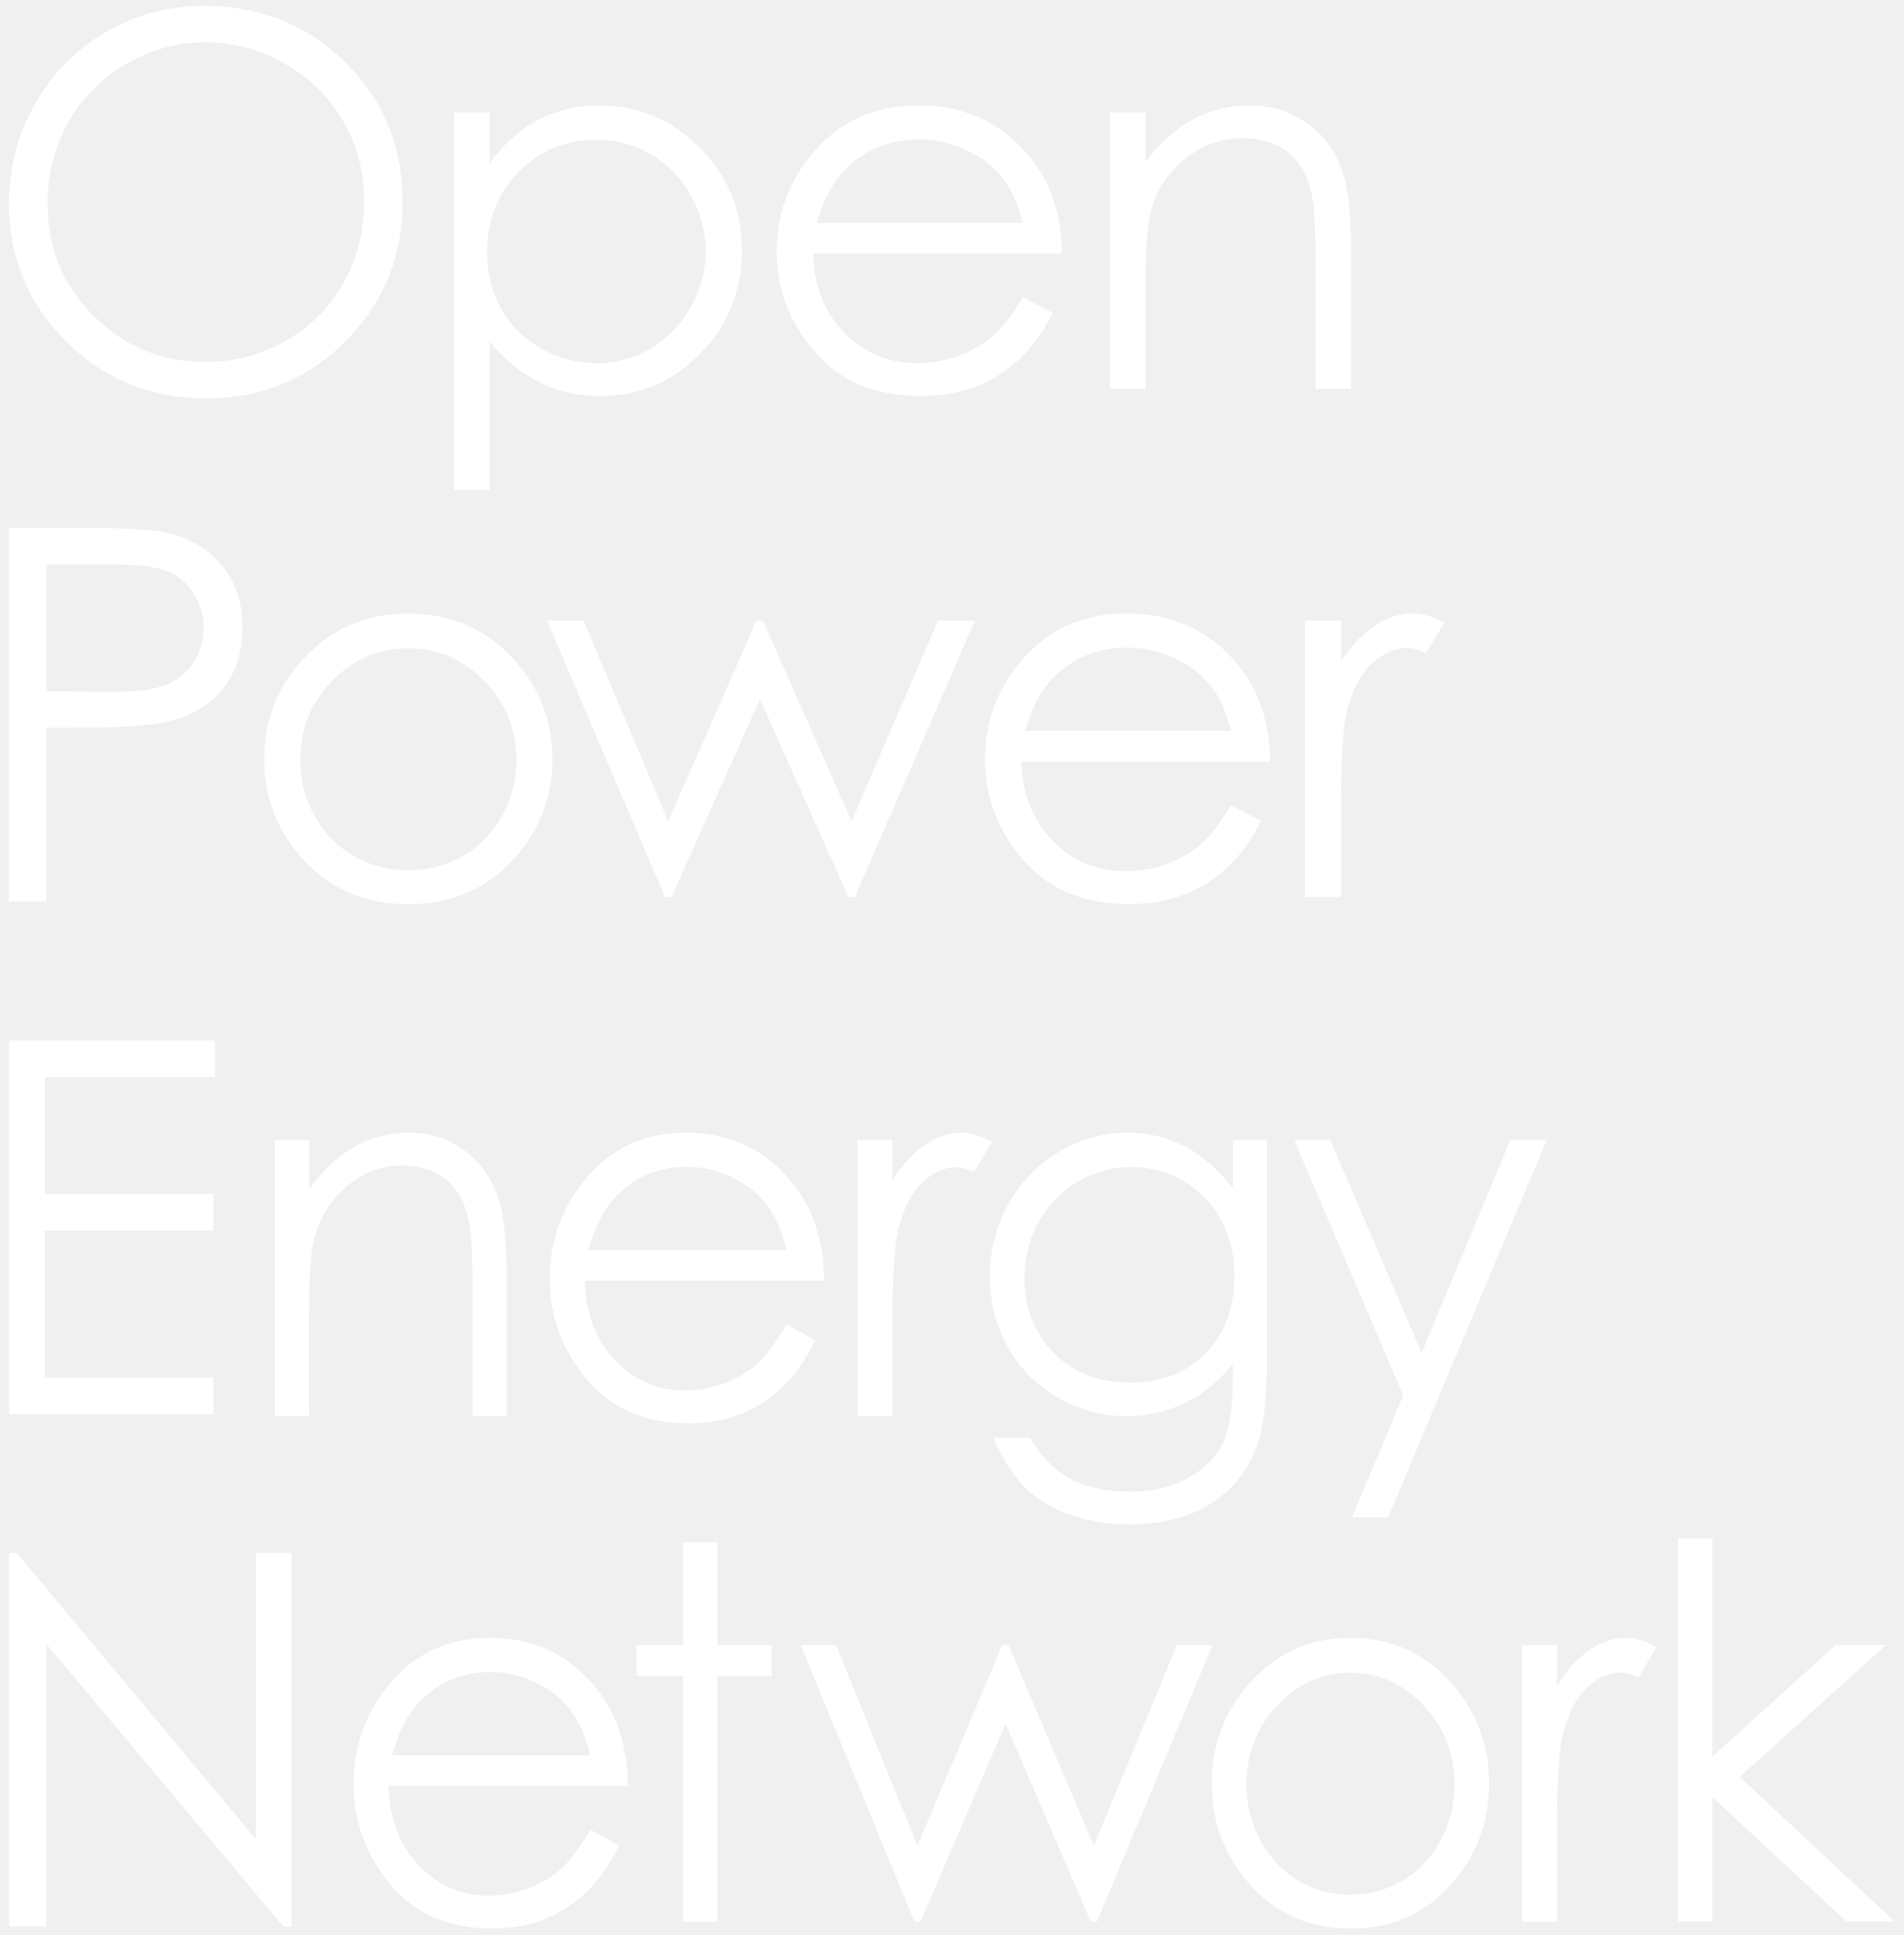
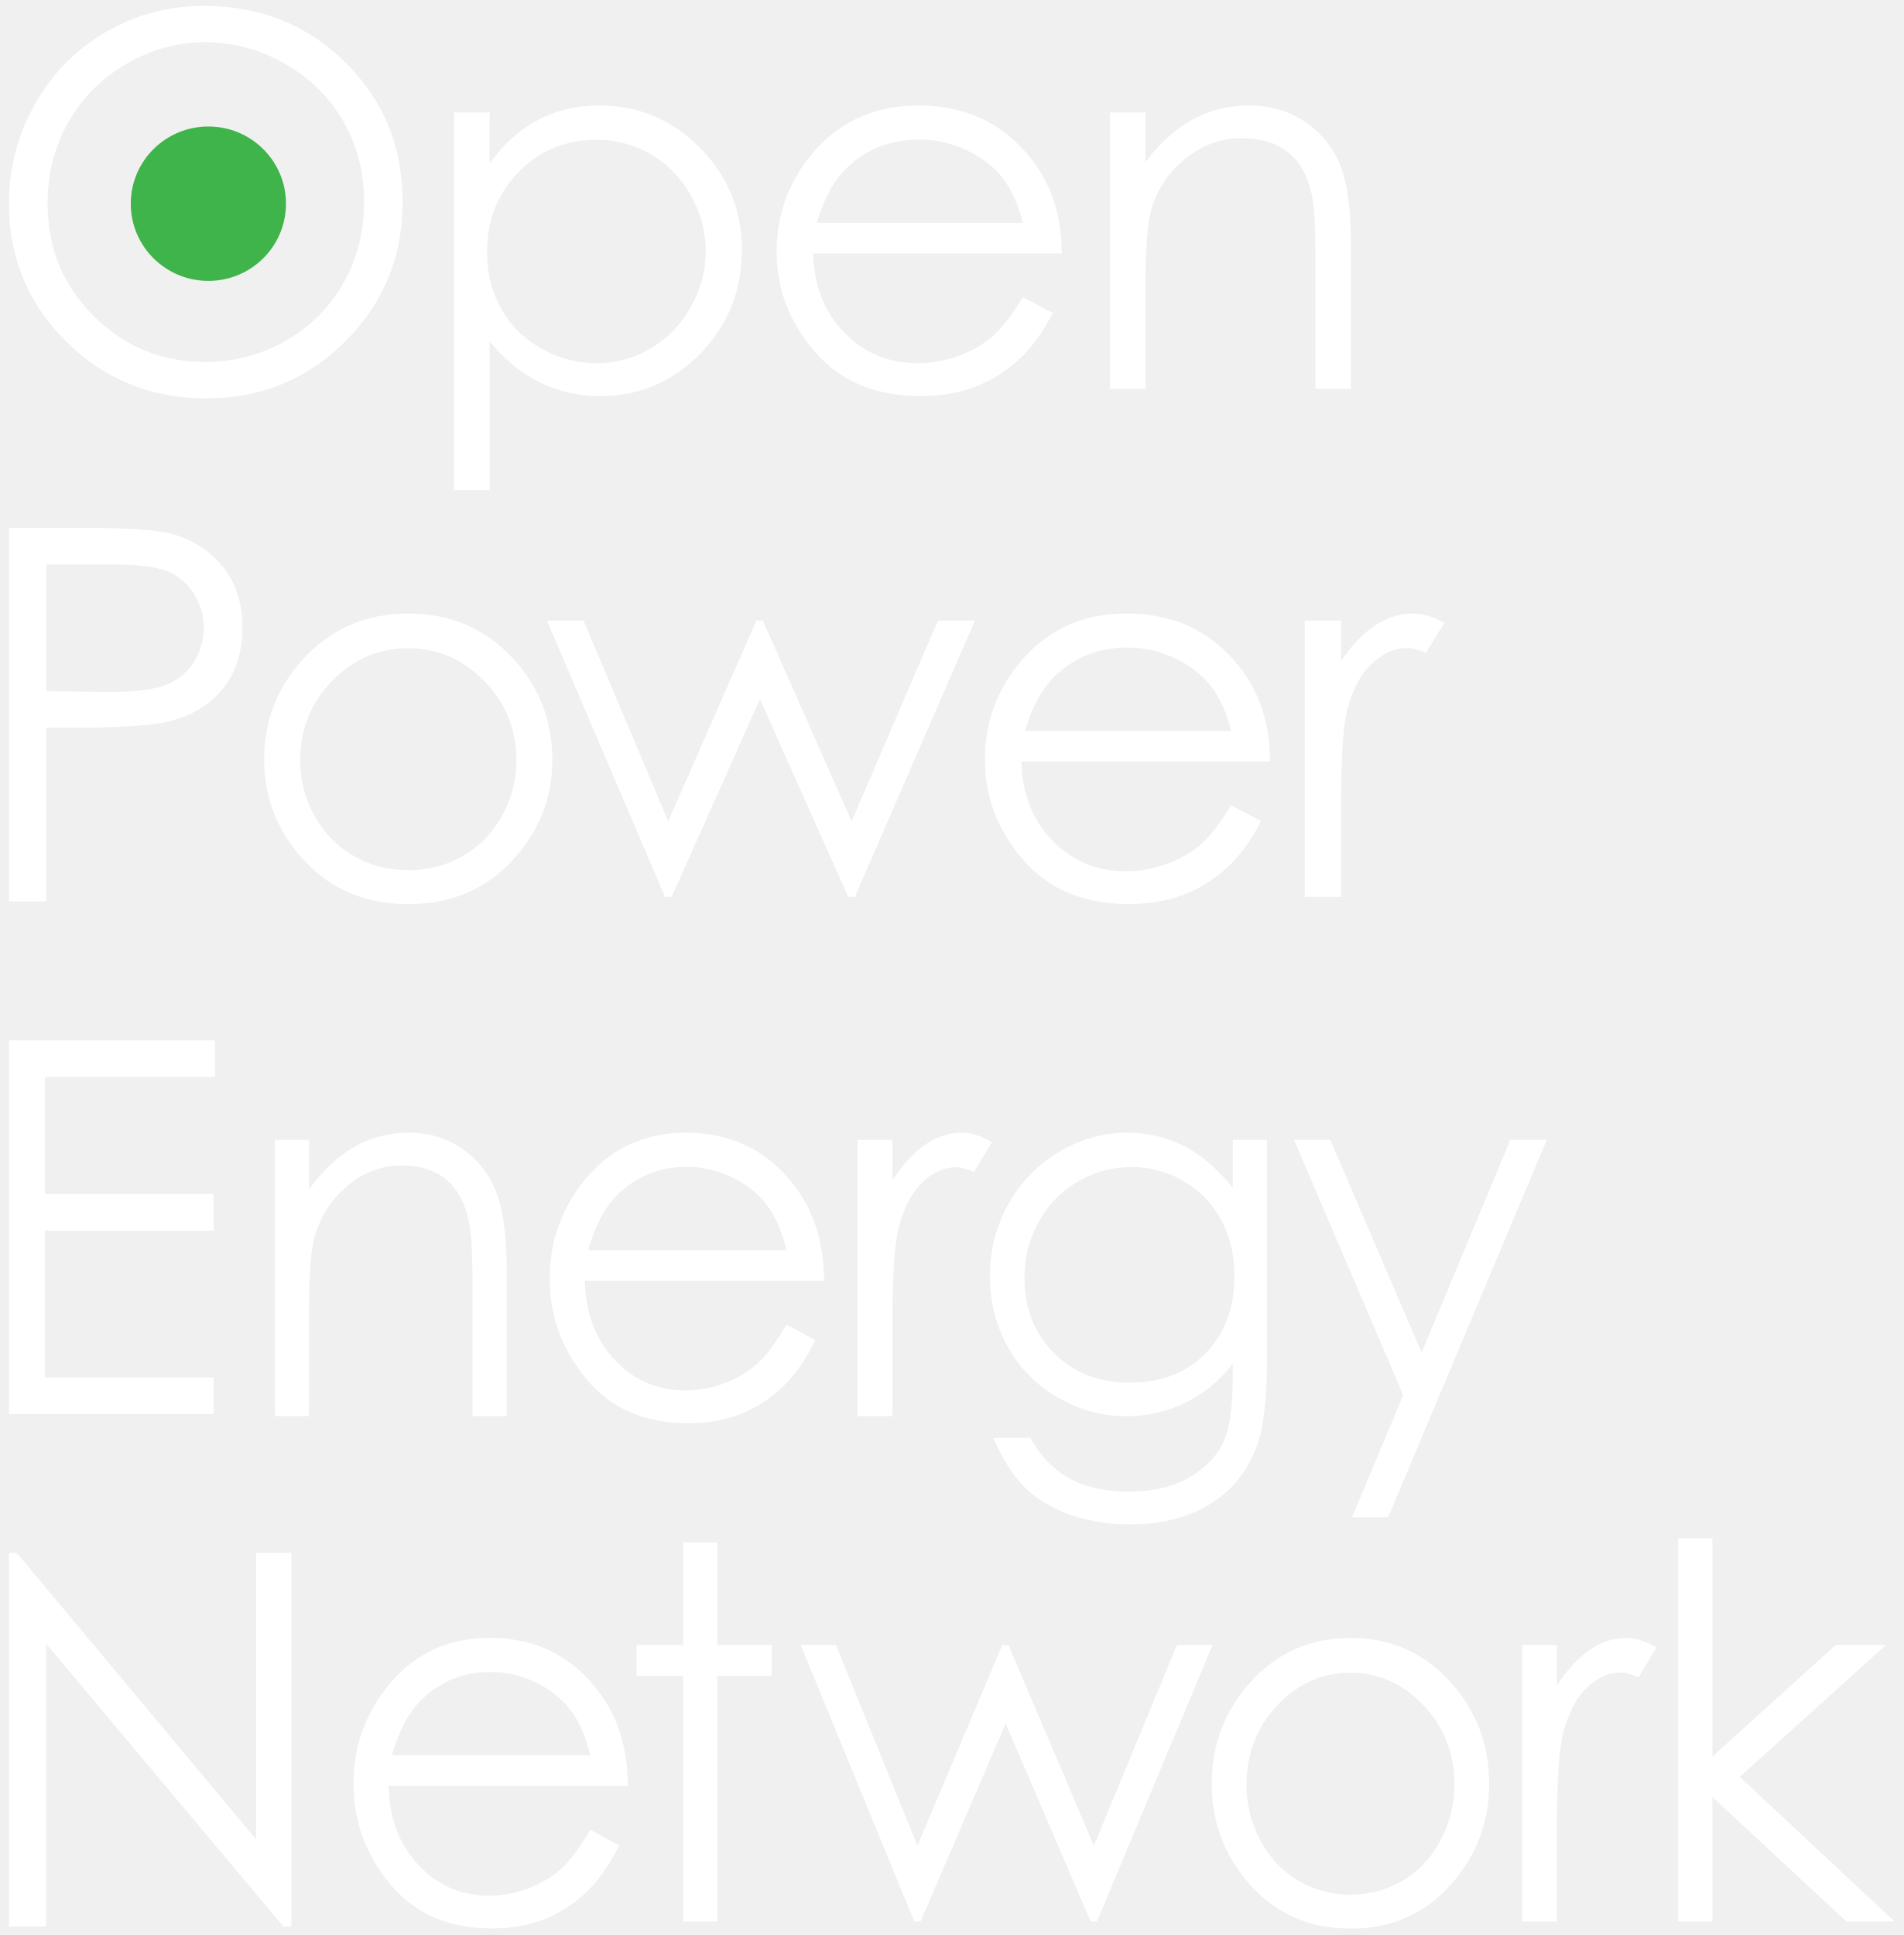
<svg xmlns="http://www.w3.org/2000/svg" xml:space="preserve" style="enable-background:new 0 0 366 372" viewBox="0 0 366 372">
  <path d="M39.1 1.13c10.88 0 19.98 3.63 27.31 10.89 7.33 7.26 10.99 16.19 10.99 26.81 0 10.51-3.66 19.43-10.97 26.76-7.31 7.32-16.23 10.99-26.75 10.99-10.65 0-19.64-3.65-26.97-10.94-7.32-7.3-10.98-16.12-10.98-26.47 0-6.9 1.67-13.3 5.01-19.19 3.34-5.89 7.89-10.51 13.66-13.84 5.75-3.34 11.99-5.01 18.7-5.01zm.32 6.99c-5.31 0-10.35 1.38-15.11 4.15-4.76 2.77-8.48 6.5-11.15 11.19-2.67 4.69-4.01 9.92-4.01 15.69 0 8.54 2.96 15.74 8.88 21.62 5.92 5.88 13.05 8.82 21.4 8.82 5.57 0 10.73-1.35 15.48-4.06 4.74-2.7 8.44-6.4 11.1-11.09C68.67 49.75 70 44.54 70 38.8c0-5.7-1.33-10.86-3.99-15.47s-6.4-8.3-11.22-11.07c-4.84-2.76-9.96-4.14-15.37-4.14zM87.29 21.64h6.84v9.77c2.7-3.71 5.8-6.49 9.32-8.35 3.51-1.86 7.43-2.78 11.76-2.78 7.54 0 14 2.72 19.37 8.15 5.37 5.44 8.05 11.98 8.05 19.63 0 7.81-2.66 14.45-7.98 19.9-5.32 5.45-11.73 8.18-19.24 8.18-4.23 0-8.11-.88-11.66-2.64-3.54-1.76-6.75-4.38-9.61-7.86V94.2H87.3V21.64zm27.34 5.23c-5.91 0-10.89 2.07-14.93 6.19-4.04 4.13-6.06 9.27-6.06 15.41 0 4.03.9 7.66 2.7 10.88 1.8 3.22 4.38 5.77 7.75 7.66 3.36 1.89 6.91 2.83 10.64 2.83 3.67 0 7.12-.95 10.35-2.85 3.23-1.9 5.81-4.56 7.72-7.97 1.92-3.41 2.87-6.99 2.87-10.73 0-3.77-.95-7.35-2.85-10.73-1.9-3.38-4.46-6.01-7.67-7.88-3.21-1.88-6.72-2.81-10.52-2.81zM196.63 57.14l5.76 3.03c-1.89 3.71-4.07 6.71-6.55 8.98a26.02 26.02 0 0 1-8.36 5.2c-3.1 1.19-6.6 1.78-10.51 1.78-8.67 0-15.44-2.84-20.33-8.52-4.89-5.68-7.33-12.1-7.33-19.26 0-6.74 2.07-12.74 6.21-18.02 5.25-6.71 12.27-10.06 21.06-10.06 9.06 0 16.29 3.43 21.7 10.3 3.84 4.85 5.8 10.91 5.86 18.16h-47.8c.13 6.17 2.1 11.23 5.92 15.17s8.52 5.92 14.13 5.92c2.7 0 5.34-.47 7.9-1.41 2.56-.94 4.73-2.19 6.53-3.75 1.78-1.54 3.72-4.05 5.81-7.52zm0-14.31c-.91-3.65-2.24-6.56-3.98-8.74-1.74-2.18-4.05-3.94-6.92-5.27-2.87-1.33-5.88-2-9.04-2-5.22 0-9.7 1.68-13.44 5.03-2.74 2.44-4.81 6.1-6.21 10.99h39.59zM213.39 21.64h6.84v9.52c2.73-3.65 5.76-6.37 9.08-8.18s6.93-2.71 10.84-2.71c3.97 0 7.5 1.01 10.57 3.03 3.08 2.02 5.35 4.74 6.81 8.15s2.2 8.74 2.2 15.97v27.34h-6.84V49.42c0-6.12-.25-10.21-.76-12.26-.79-3.52-2.31-6.16-4.56-7.93-2.25-1.77-5.18-2.66-8.79-2.66-4.13 0-7.84 1.37-11.11 4.1-3.27 2.73-5.43 6.12-6.47 10.16-.65 2.64-.98 7.45-.98 14.45v19.48h-6.84V21.64zM1.73 101.48h14.31c8.2 0 13.74.36 16.6 1.07 4.1 1.01 7.45 3.08 10.06 6.23 2.6 3.14 3.91 7.09 3.91 11.84 0 4.79-1.27 8.73-3.81 11.84-2.54 3.11-6.04 5.2-10.5 6.27-3.25.78-9.34 1.17-18.26 1.17H8.9v33.4H1.73v-71.82zm7.17 7.03v24.37l12.16.15c4.92 0 8.51-.45 10.79-1.34 2.28-.89 4.07-2.34 5.37-4.34 1.3-2 1.95-4.23 1.95-6.7 0-2.4-.65-4.6-1.95-6.6s-3.02-3.42-5.15-4.26c-2.13-.84-5.62-1.27-10.47-1.27H8.9zM78.5 117.95c8.18 0 14.97 2.96 20.35 8.89 4.89 5.4 7.34 11.8 7.34 19.19 0 7.42-2.58 13.91-7.75 19.46-5.17 5.55-11.81 8.33-19.93 8.33-8.15 0-14.81-2.77-19.98-8.33-5.17-5.55-7.75-12.04-7.75-19.46 0-7.36 2.45-13.74 7.34-19.14 5.37-5.97 12.17-8.94 20.38-8.94zm-.02 6.68c-5.68 0-10.57 2.1-14.65 6.3s-6.12 9.28-6.12 15.23c0 3.84.93 7.42 2.79 10.74s4.38 5.88 7.55 7.69c3.17 1.81 6.65 2.71 10.44 2.71s7.27-.9 10.44-2.71 5.68-4.37 7.55-7.69c1.86-3.32 2.79-6.9 2.79-10.74 0-5.96-2.05-11.04-6.15-15.23-4.12-4.2-8.99-6.3-14.64-6.3zM105.16 119.31h7.03l16.28 38.57 16.95-38.57h1.24l17.06 38.57 16.6-38.57h7.11l-23.08 53.12h-1.27L146.1 134.4l-16.98 38.04h-1.27l-22.69-53.13zM236.67 154.81l5.76 3.03c-1.89 3.71-4.07 6.71-6.55 8.98-2.48 2.28-5.26 4.01-8.36 5.2s-6.6 1.78-10.51 1.78c-8.67 0-15.44-2.84-20.33-8.52-4.89-5.68-7.33-12.1-7.33-19.26 0-6.74 2.07-12.74 6.21-18.02 5.25-6.71 12.27-10.06 21.06-10.06 9.06 0 16.29 3.43 21.7 10.3 3.84 4.85 5.8 10.91 5.86 18.16h-47.8c.13 6.17 2.1 11.23 5.92 15.17 3.81 3.95 8.52 5.92 14.13 5.92 2.71 0 5.34-.47 7.9-1.41 2.56-.94 4.73-2.19 6.53-3.75 1.78-1.54 3.72-4.05 5.81-7.52zm0-14.31c-.91-3.65-2.24-6.56-3.98-8.74-1.74-2.18-4.05-3.94-6.92-5.27-2.87-1.33-5.88-2-9.04-2-5.21 0-9.7 1.68-13.44 5.03-2.74 2.44-4.81 6.1-6.21 10.99h39.59zM250.84 119.31h6.98v7.76c2.08-3.06 4.28-5.35 6.59-6.86s4.72-2.27 7.23-2.27c1.89 0 3.91.6 6.05 1.81l-3.56 5.76c-1.43-.62-2.64-.93-3.61-.93-2.28 0-4.48.94-6.59 2.81-2.12 1.87-3.73 4.78-4.83 8.72-.85 3.03-1.27 9.15-1.27 18.36v17.97h-6.98v-53.13zM1.73 200.02h39.61v7.03H8.63v22.51h32.42v7.03H8.63v28.22h32.42v7.03H1.73v-71.82zM52.84 219.13h6.58v9.52c2.63-3.65 5.54-6.37 8.74-8.18 3.2-1.81 6.67-2.71 10.43-2.71 3.82 0 7.21 1.01 10.17 3.03 2.96 2.02 5.14 4.74 6.55 8.15 1.41 3.42 2.11 8.74 2.11 15.97v27.34h-6.58v-25.34c0-6.12-.24-10.21-.73-12.26-.76-3.52-2.22-6.16-4.39-7.93-2.16-1.77-4.98-2.66-8.46-2.66-3.98 0-7.54 1.37-10.69 4.1s-5.22 6.12-6.23 10.16c-.63 2.64-.94 7.45-.94 14.45v19.48h-6.58v-53.12zM151.2 254.63l5.54 3.03c-1.82 3.71-3.92 6.71-6.3 8.98-2.38 2.28-5.06 4.01-8.04 5.2-2.98 1.19-6.35 1.78-10.11 1.78-8.34 0-14.86-2.84-19.56-8.52-4.7-5.68-7.05-12.1-7.05-19.26 0-6.74 1.99-12.74 5.97-18.02 5.05-6.71 11.8-10.06 20.27-10.06 8.72 0 15.68 3.43 20.88 10.3 3.7 4.85 5.58 10.91 5.64 18.16h-46c.12 6.17 2.02 11.23 5.69 15.17 3.67 3.95 8.2 5.92 13.6 5.92 2.6 0 5.13-.47 7.6-1.41 2.46-.94 4.55-2.19 6.28-3.75 1.72-1.54 3.59-4.05 5.59-7.52zm0-14.3c-.88-3.65-2.16-6.56-3.83-8.74-1.68-2.18-3.9-3.94-6.66-5.27-2.76-1.33-5.66-2-8.7-2-5.02 0-9.33 1.68-12.94 5.03-2.63 2.44-4.63 6.1-5.97 10.99h38.1zM164.85 219.13h6.72v7.76c2-3.06 4.12-5.35 6.34-6.86 2.22-1.51 4.54-2.27 6.95-2.27 1.82 0 3.76.6 5.83 1.81l-3.43 5.76c-1.38-.62-2.54-.93-3.48-.93-2.19 0-4.31.94-6.34 2.81-2.04 1.87-3.59 4.78-4.65 8.72-.81 3.03-1.22 9.15-1.22 18.36v17.97h-6.72v-53.13zM236.99 219.13h6.58v42.33c0 7.45-.63 12.91-1.88 16.36-1.72 4.88-4.71 8.64-8.97 11.28s-9.38 3.96-15.36 3.96c-4.39 0-8.33-.65-11.82-1.93-3.49-1.29-6.34-3.02-8.53-5.19-2.19-2.17-4.21-5.35-6.06-9.53h7.14c1.94 3.52 4.45 6.12 7.53 7.81 3.07 1.69 6.88 2.54 11.43 2.54 4.48 0 8.27-.87 11.36-2.6 3.09-1.74 5.29-3.92 6.61-6.55 1.32-2.63 1.98-6.87 1.98-12.73v-2.73c-2.48 3.26-5.5 5.75-9.08 7.5-3.58 1.74-7.37 2.61-11.38 2.61-4.7 0-9.12-1.21-13.26-3.64-4.14-2.42-7.34-5.69-9.59-9.79s-3.39-8.61-3.39-13.53 1.18-9.5 3.53-13.75c2.35-4.25 5.6-7.61 9.76-10.08 4.16-2.47 8.54-3.71 13.15-3.71 3.83 0 7.39.82 10.7 2.47 3.31 1.64 6.5 4.35 9.57 8.13v-9.23zm-19.41 5.23c-3.73 0-7.19.94-10.38 2.81-3.2 1.87-5.7 4.46-7.52 7.76-1.82 3.3-2.72 6.88-2.72 10.72 0 5.83 1.88 10.64 5.64 14.45 3.76 3.81 8.63 5.71 14.61 5.71 6.05 0 10.91-1.89 14.59-5.66 3.68-3.78 5.52-8.74 5.52-14.89 0-4-.85-7.58-2.54-10.72-1.69-3.14-4.09-5.62-7.19-7.45-3.1-1.82-6.44-2.73-10.01-2.73zM248.79 219.13h6.95l17.57 40.91 17.06-40.91h7l-30.49 72.56h-6.95l9.84-23.46-20.98-49.1zM1.73 370.38v-71.83h1.5l46 55.06v-55.06h6.81v71.83h-1.55L8.87 315.99v54.39H1.73zM113.48 351.75l5.54 3.03c-1.82 3.71-3.92 6.71-6.3 8.98-2.38 2.28-5.06 4.01-8.04 5.2-2.98 1.19-6.35 1.78-10.11 1.78-8.34 0-14.86-2.84-19.56-8.52s-7.05-12.1-7.05-19.26c0-6.74 1.99-12.74 5.97-18.02 5.05-6.71 11.8-10.06 20.27-10.06 8.72 0 15.68 3.43 20.88 10.3 3.7 4.85 5.58 10.91 5.64 18.16h-46c.12 6.17 2.02 11.23 5.69 15.17 3.67 3.95 8.2 5.92 13.6 5.92 2.6 0 5.13-.47 7.6-1.41 2.46-.94 4.55-2.19 6.28-3.75s3.58-4.05 5.59-7.52zm0-14.3c-.88-3.65-2.16-6.56-3.83-8.74-1.68-2.18-3.9-3.94-6.66-5.27-2.76-1.33-5.66-2-8.7-2-5.02 0-9.33 1.68-12.94 5.03-2.63 2.44-4.63 6.1-5.97 10.99h38.1zM131.34 296.53h6.58v19.73h10.43v5.91h-10.43v47.22h-6.58v-47.22h-8.97v-5.91h8.97v-19.73zM153.94 316.26h6.77l15.67 38.57 16.31-38.57h1.19l16.42 38.57 15.97-38.57h6.84l-22.21 53.12h-1.22l-16.35-38.04-16.34 38.04h-1.22l-21.83-53.12zM259.65 314.89c7.88 0 14.4 2.96 19.58 8.89 4.71 5.4 7.06 11.8 7.06 19.19 0 7.42-2.49 13.91-7.46 19.46s-11.37 8.33-19.18 8.33c-7.85 0-14.25-2.78-19.23-8.33-4.97-5.55-7.46-12.04-7.46-19.46 0-7.36 2.35-13.74 7.06-19.14 5.18-5.96 11.73-8.94 19.63-8.94zm-.02 6.69c-5.47 0-10.17 2.1-14.1 6.3-3.93 4.2-5.89 9.28-5.89 15.23 0 3.84.9 7.42 2.69 10.74s4.21 5.88 7.26 7.69c3.05 1.81 6.4 2.71 10.04 2.71 3.65 0 6.99-.9 10.04-2.71 3.05-1.81 5.47-4.37 7.26-7.69 1.79-3.32 2.69-6.9 2.69-10.74 0-5.96-1.97-11.04-5.92-15.23s-8.63-6.3-14.07-6.3zM292.61 316.26h6.72v7.76c2-3.06 4.12-5.35 6.34-6.86 2.22-1.51 4.54-2.27 6.95-2.27 1.82 0 3.76.6 5.83 1.81l-3.43 5.76c-1.38-.62-2.54-.93-3.48-.93-2.19 0-4.31.94-6.34 2.81-2.04 1.87-3.59 4.78-4.65 8.72-.81 3.03-1.22 9.15-1.22 18.36v17.97h-6.72v-53.13zM322.63 295.75h6.58v41.95l23.7-21.44h9.66l-28.1 25.34 29.74 27.78h-9.26l-25.75-23.92v23.92h-6.58v-73.63z" style="fill:#FFF" />
+   <ellipse cx="40.06" cy="39.16" rx="14.92" ry="14.84" style="fill:#3eb44a" />
</svg>
